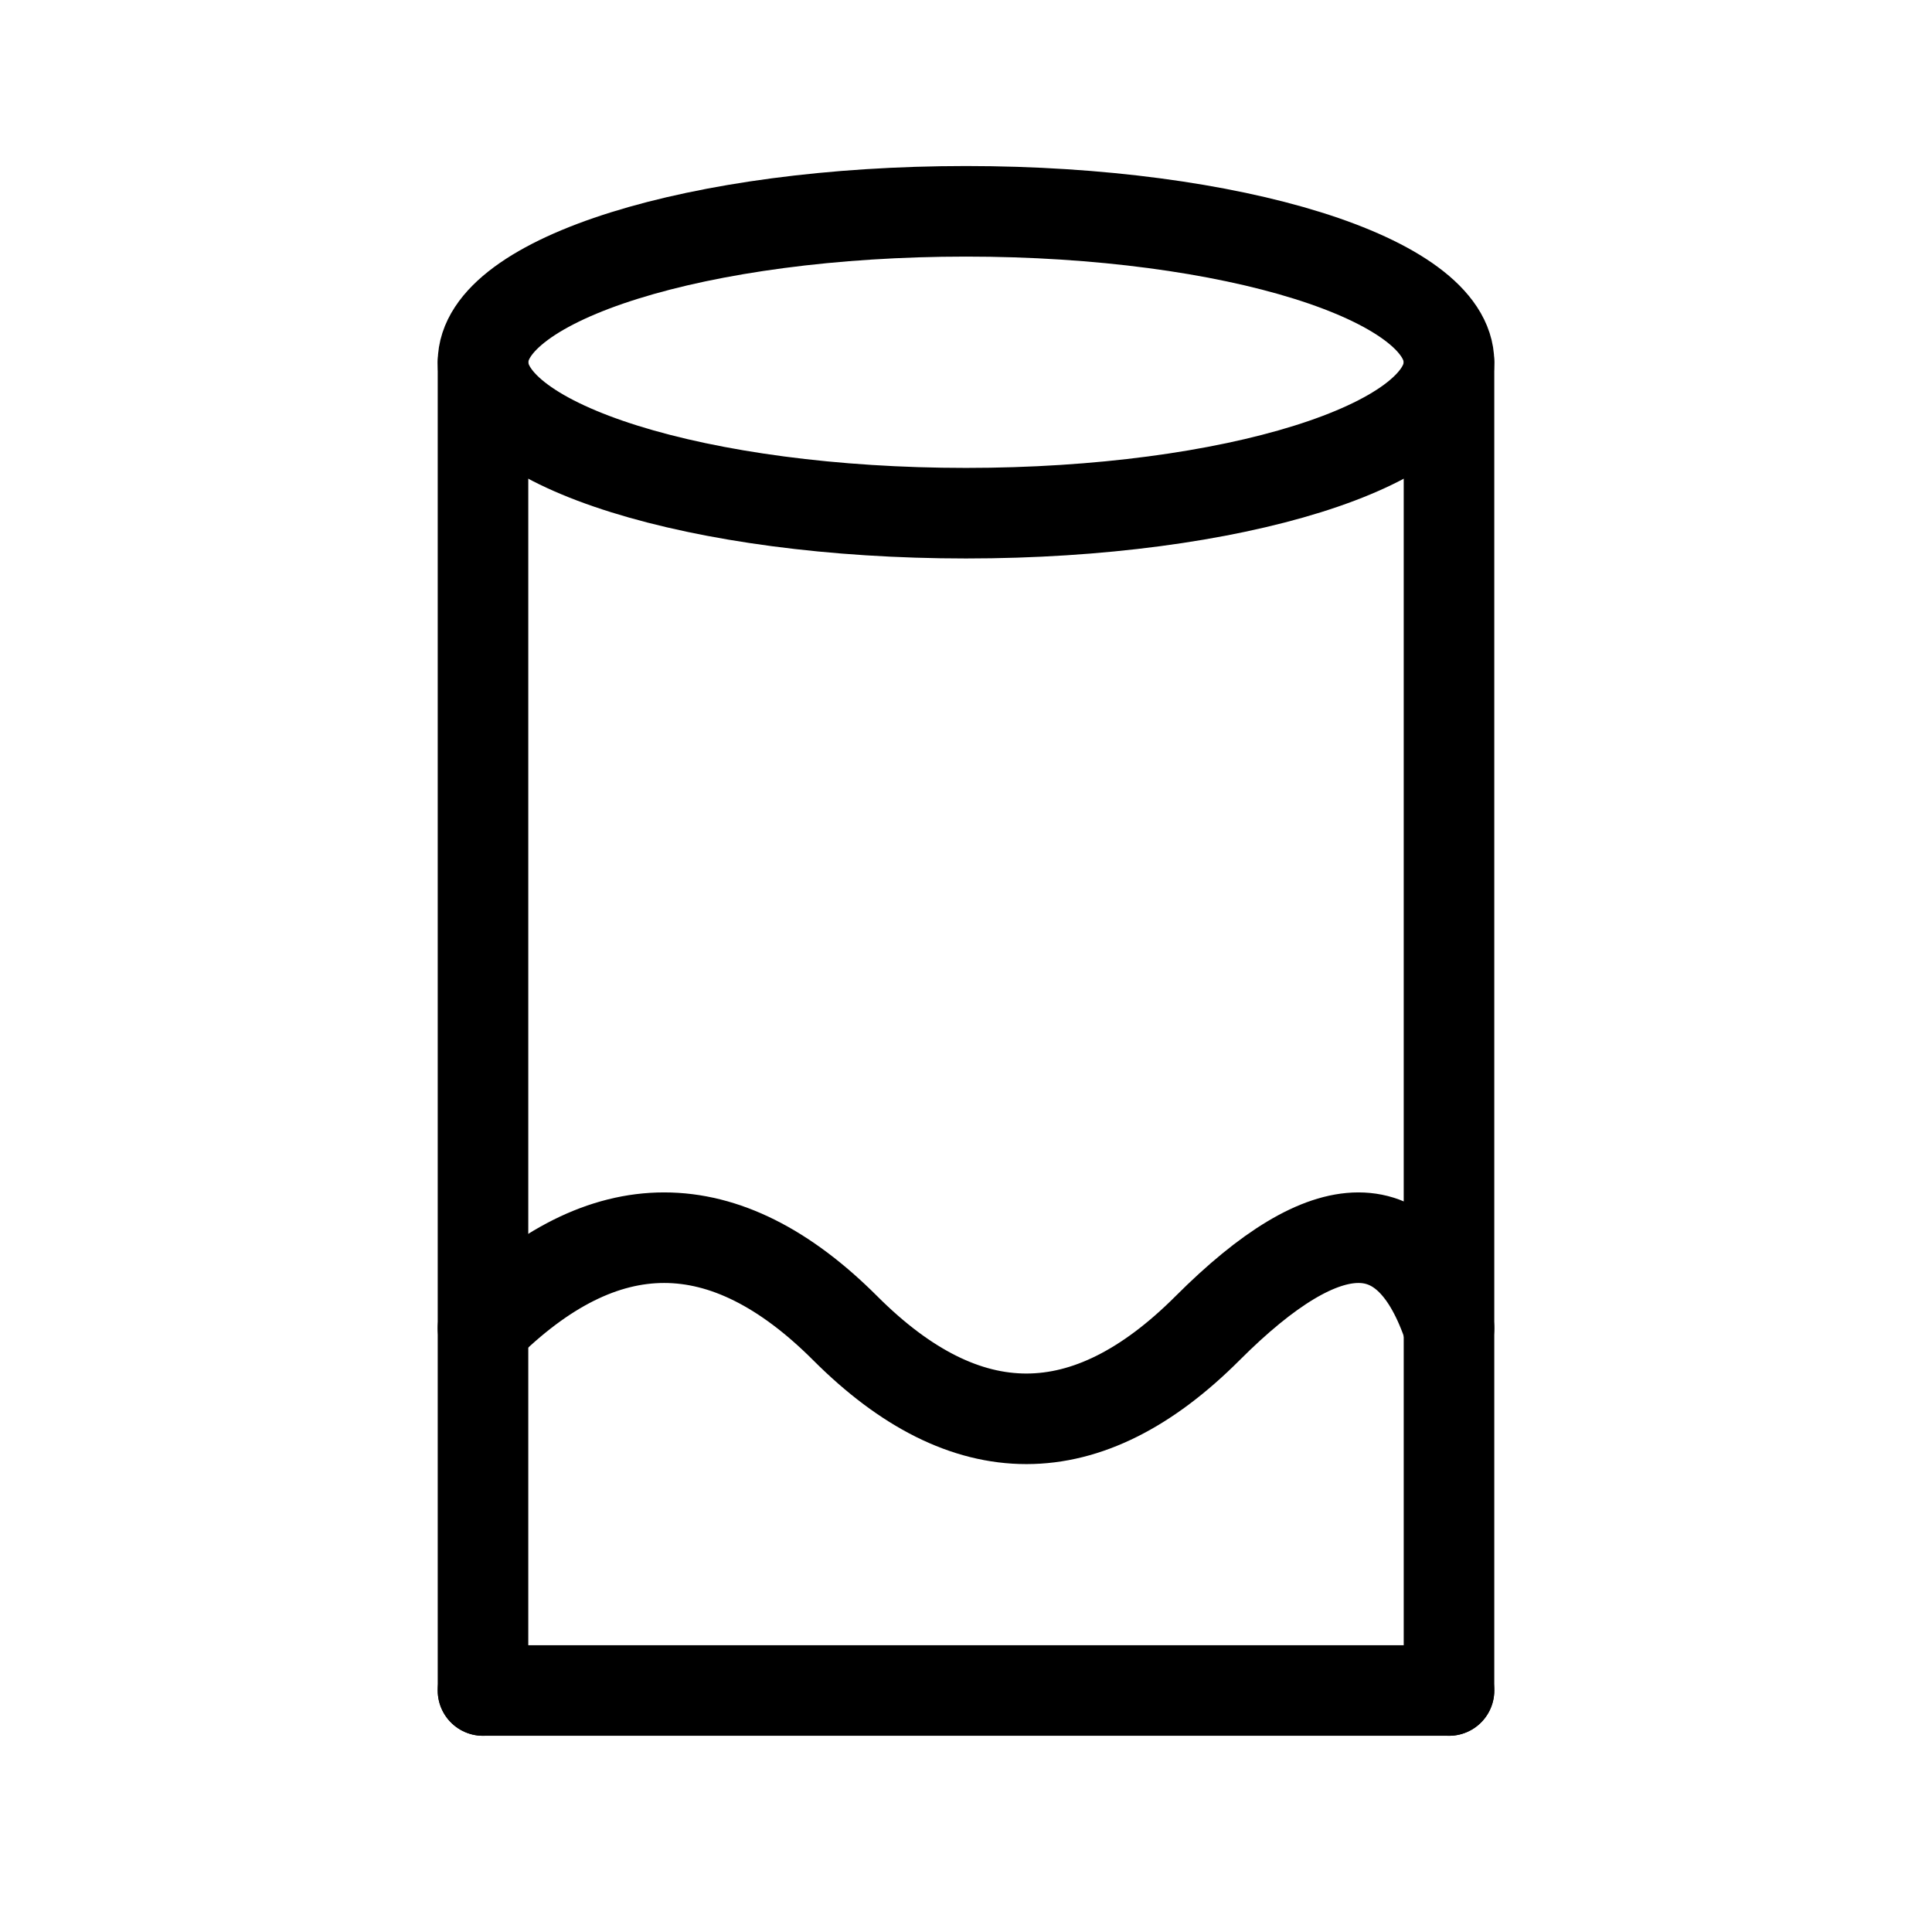
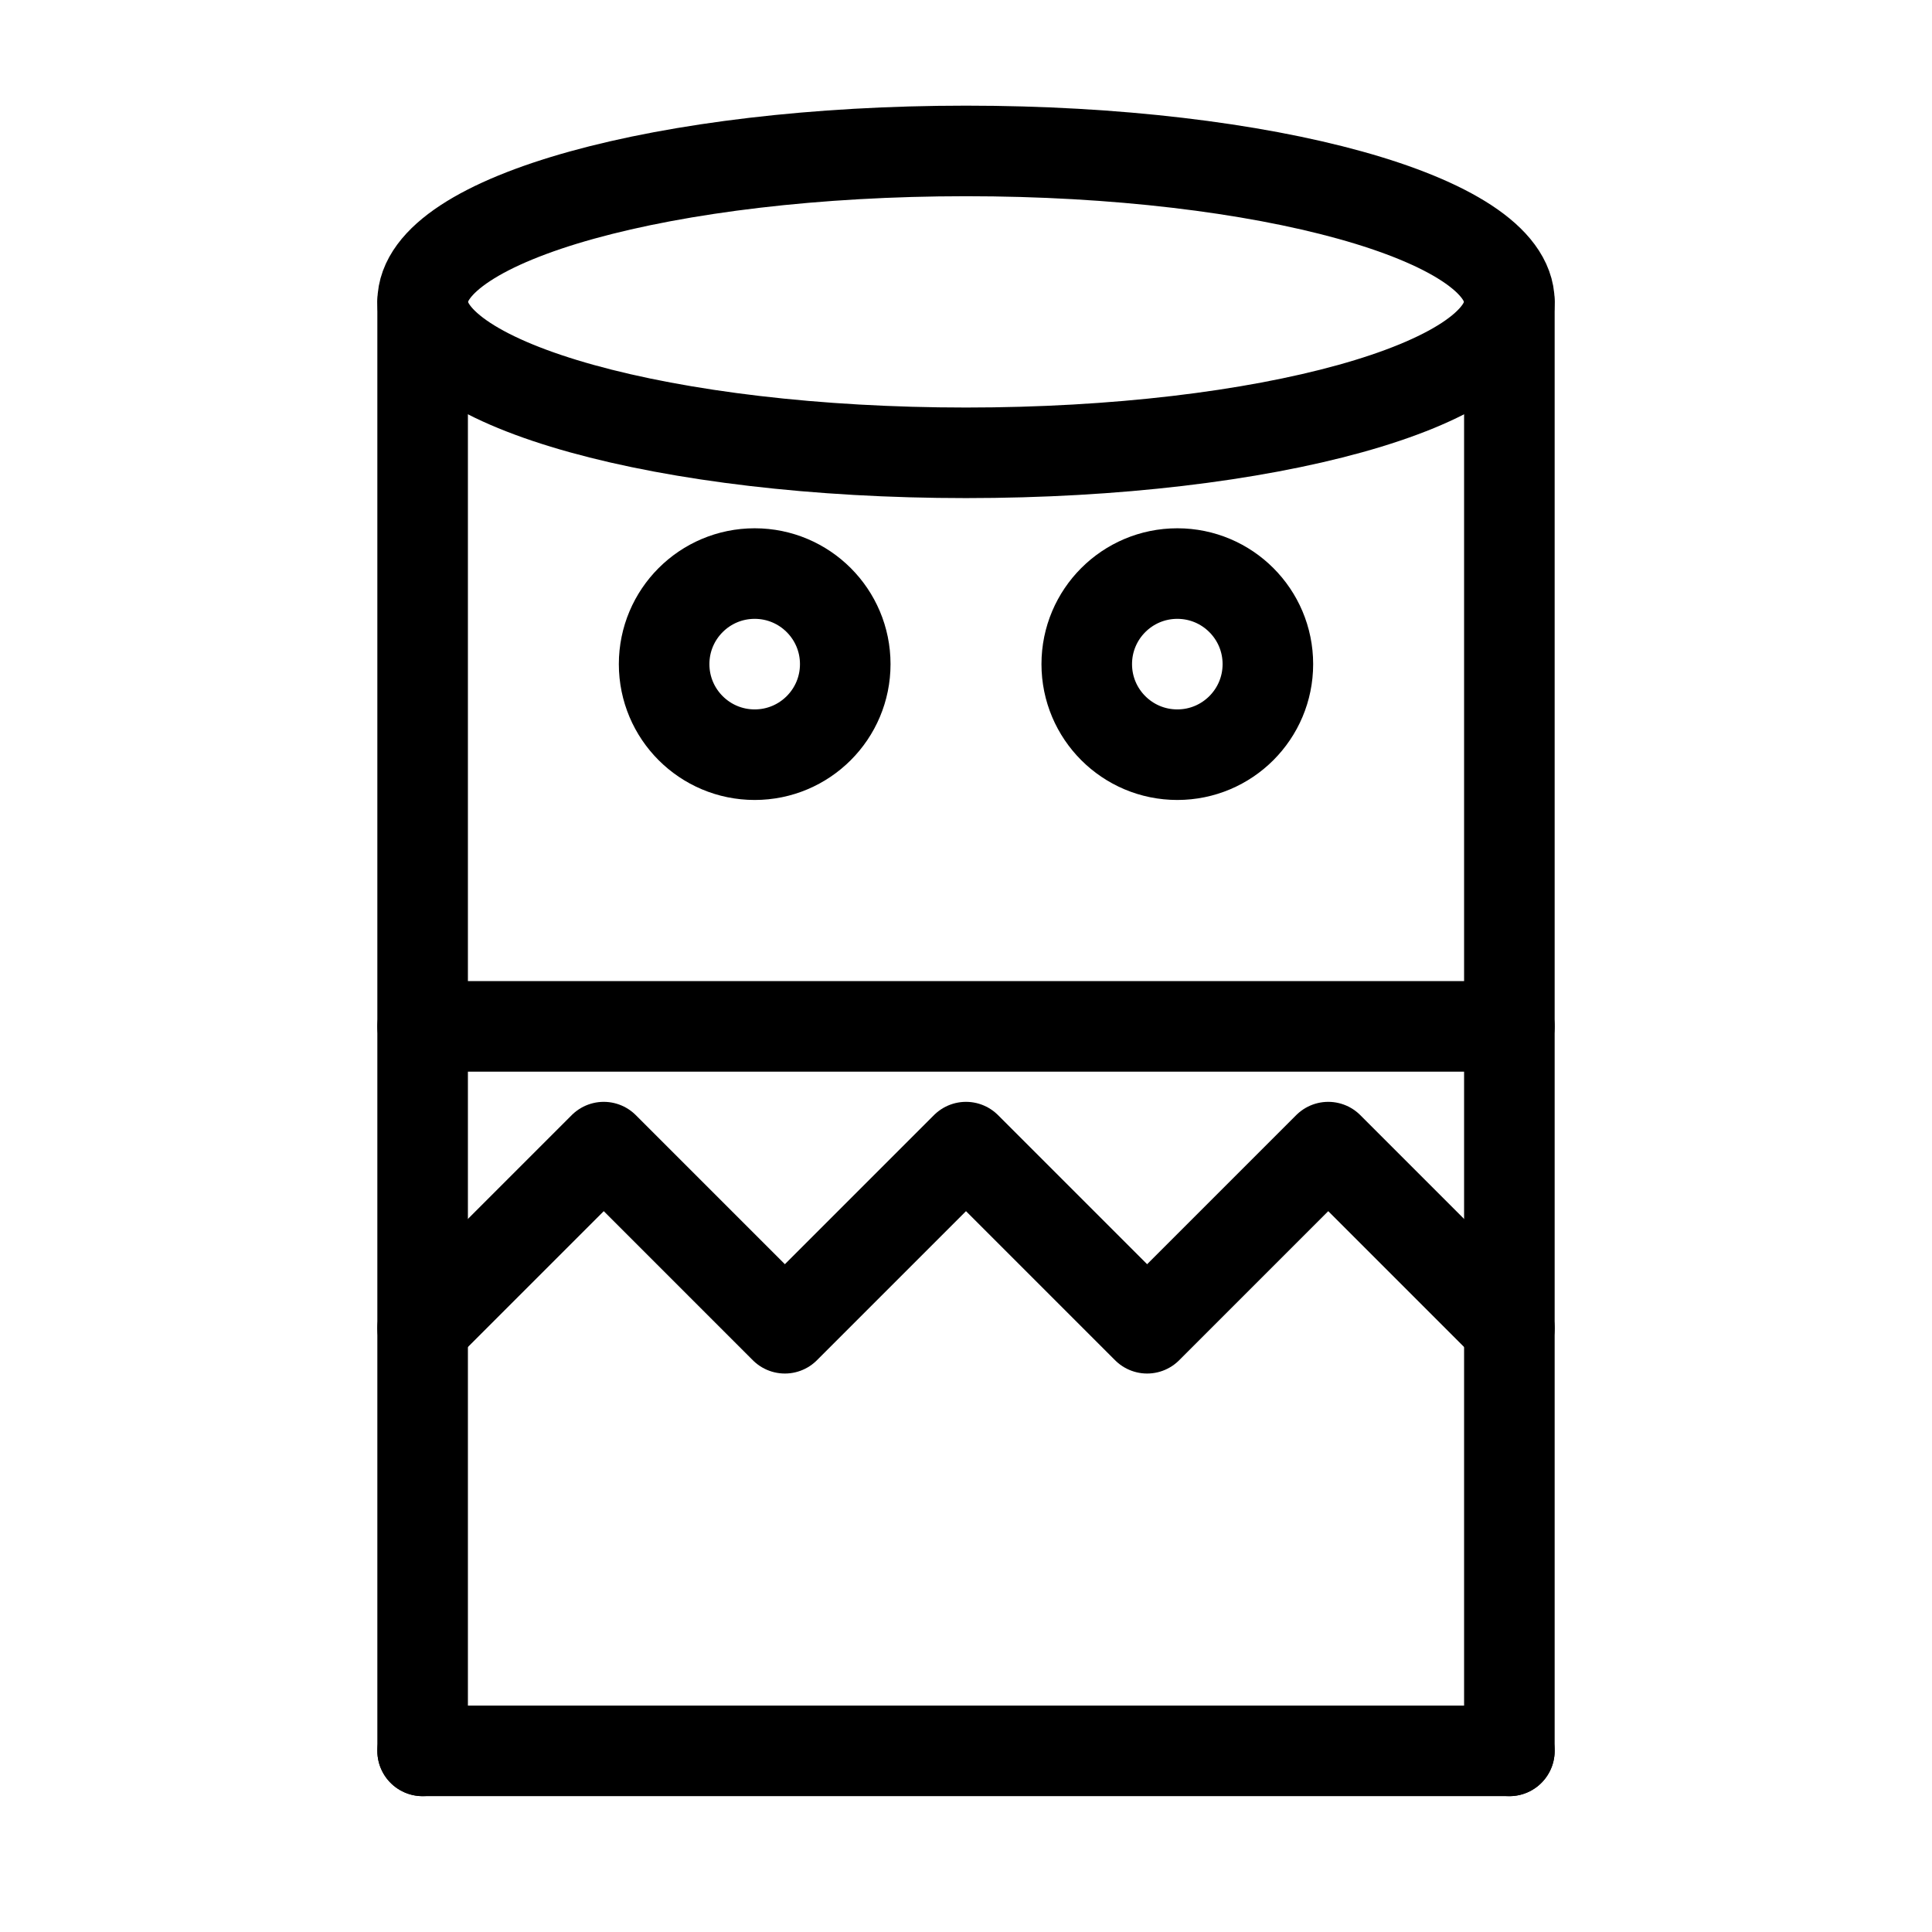
<svg xmlns="http://www.w3.org/2000/svg" viewBox="0 0 32 32" fill="none" stroke="currentColor" stroke-width="1.5" stroke-linecap="round" stroke-linejoin="round">
-   <line x1="8" y1="6" x2="8" y2="28" />
-   <line x1="24" y1="6" x2="24" y2="28" />
-   <line x1="8" y1="28" x2="24" y2="28" />
-   <ellipse cx="16" cy="6" rx="8" ry="2.5" />
-   <path d="M8 22Q11 19 14 22Q17 25 20 22Q23 19 24 22" />
+   <line x1="7" y1="5" x2="7" y2="29" />
+   <line x1="25" y1="5" x2="25" y2="29" />
+   <line x1="7" y1="29" x2="25" y2="29" />
+   <ellipse cx="16" cy="5" rx="9" ry="2.5" />
+   <line x1="7" y1="17" x2="25" y2="17" />
+   <circle cx="12.5" cy="11" r="1.5" />
+   <circle cx="19.5" cy="11" r="1.5" />
+   <path d="M7 22L10 19L13 22L16 19L19 22L22 19L25 22" />
</svg>
